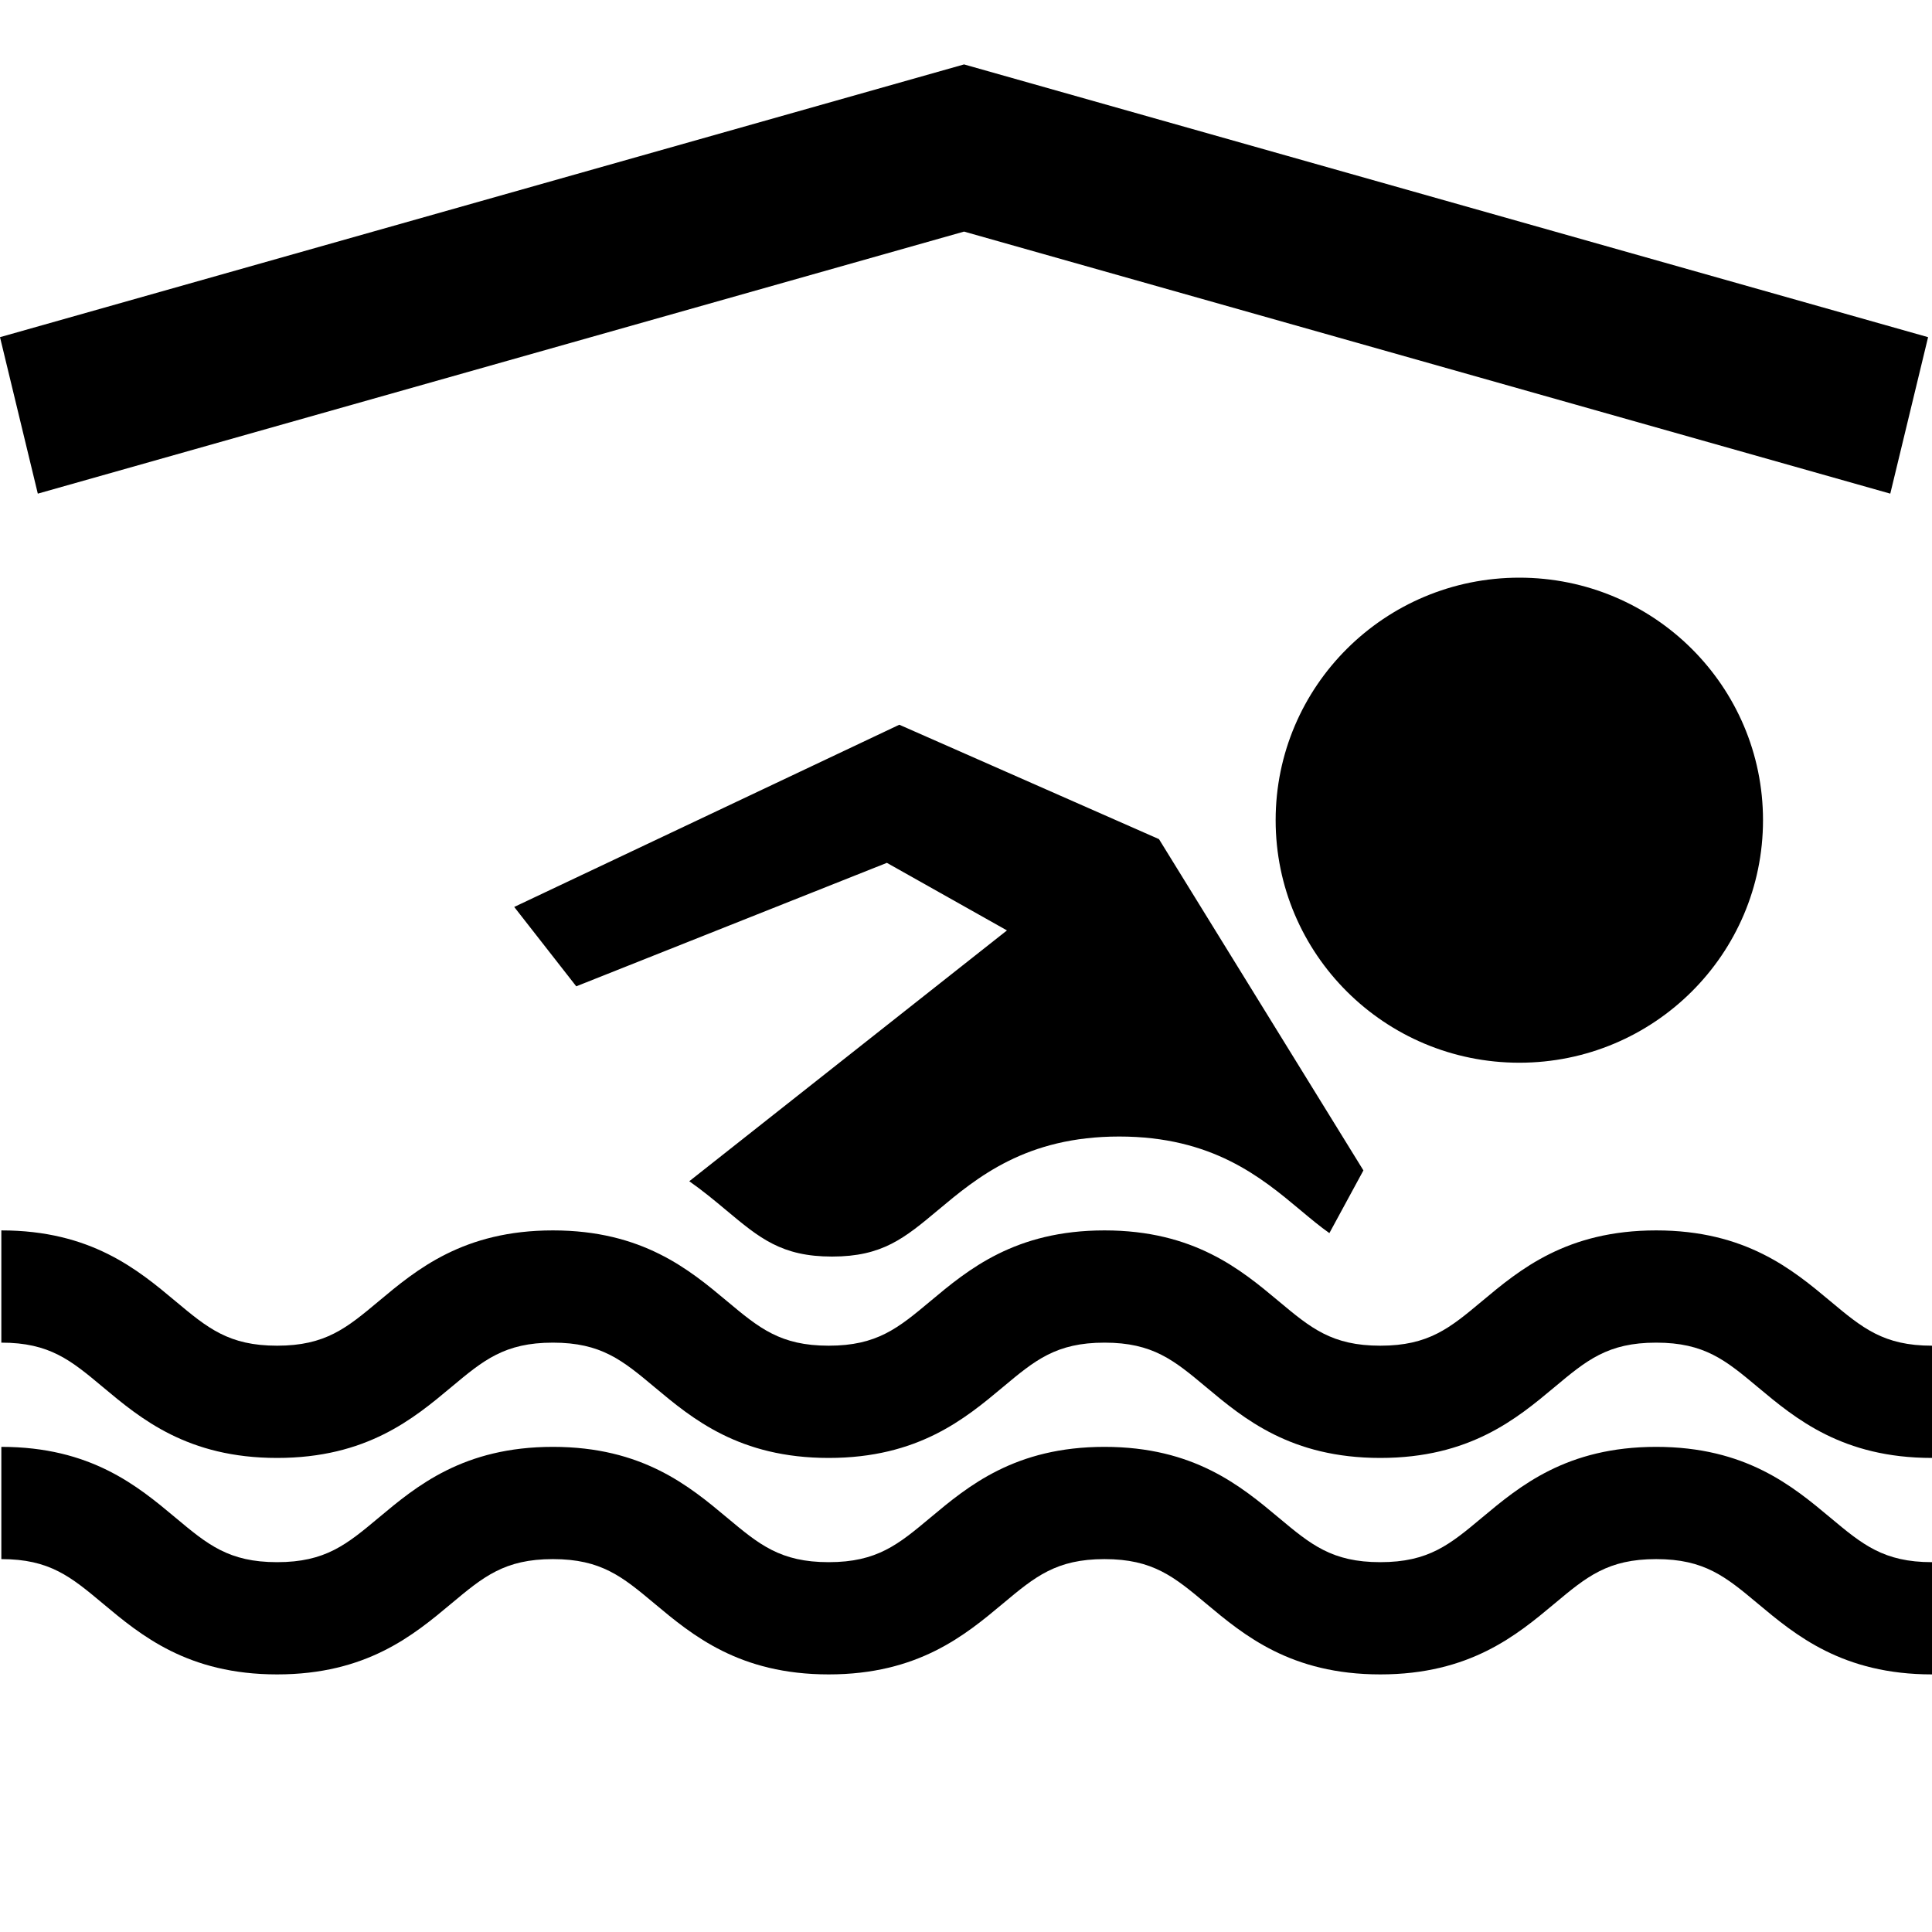
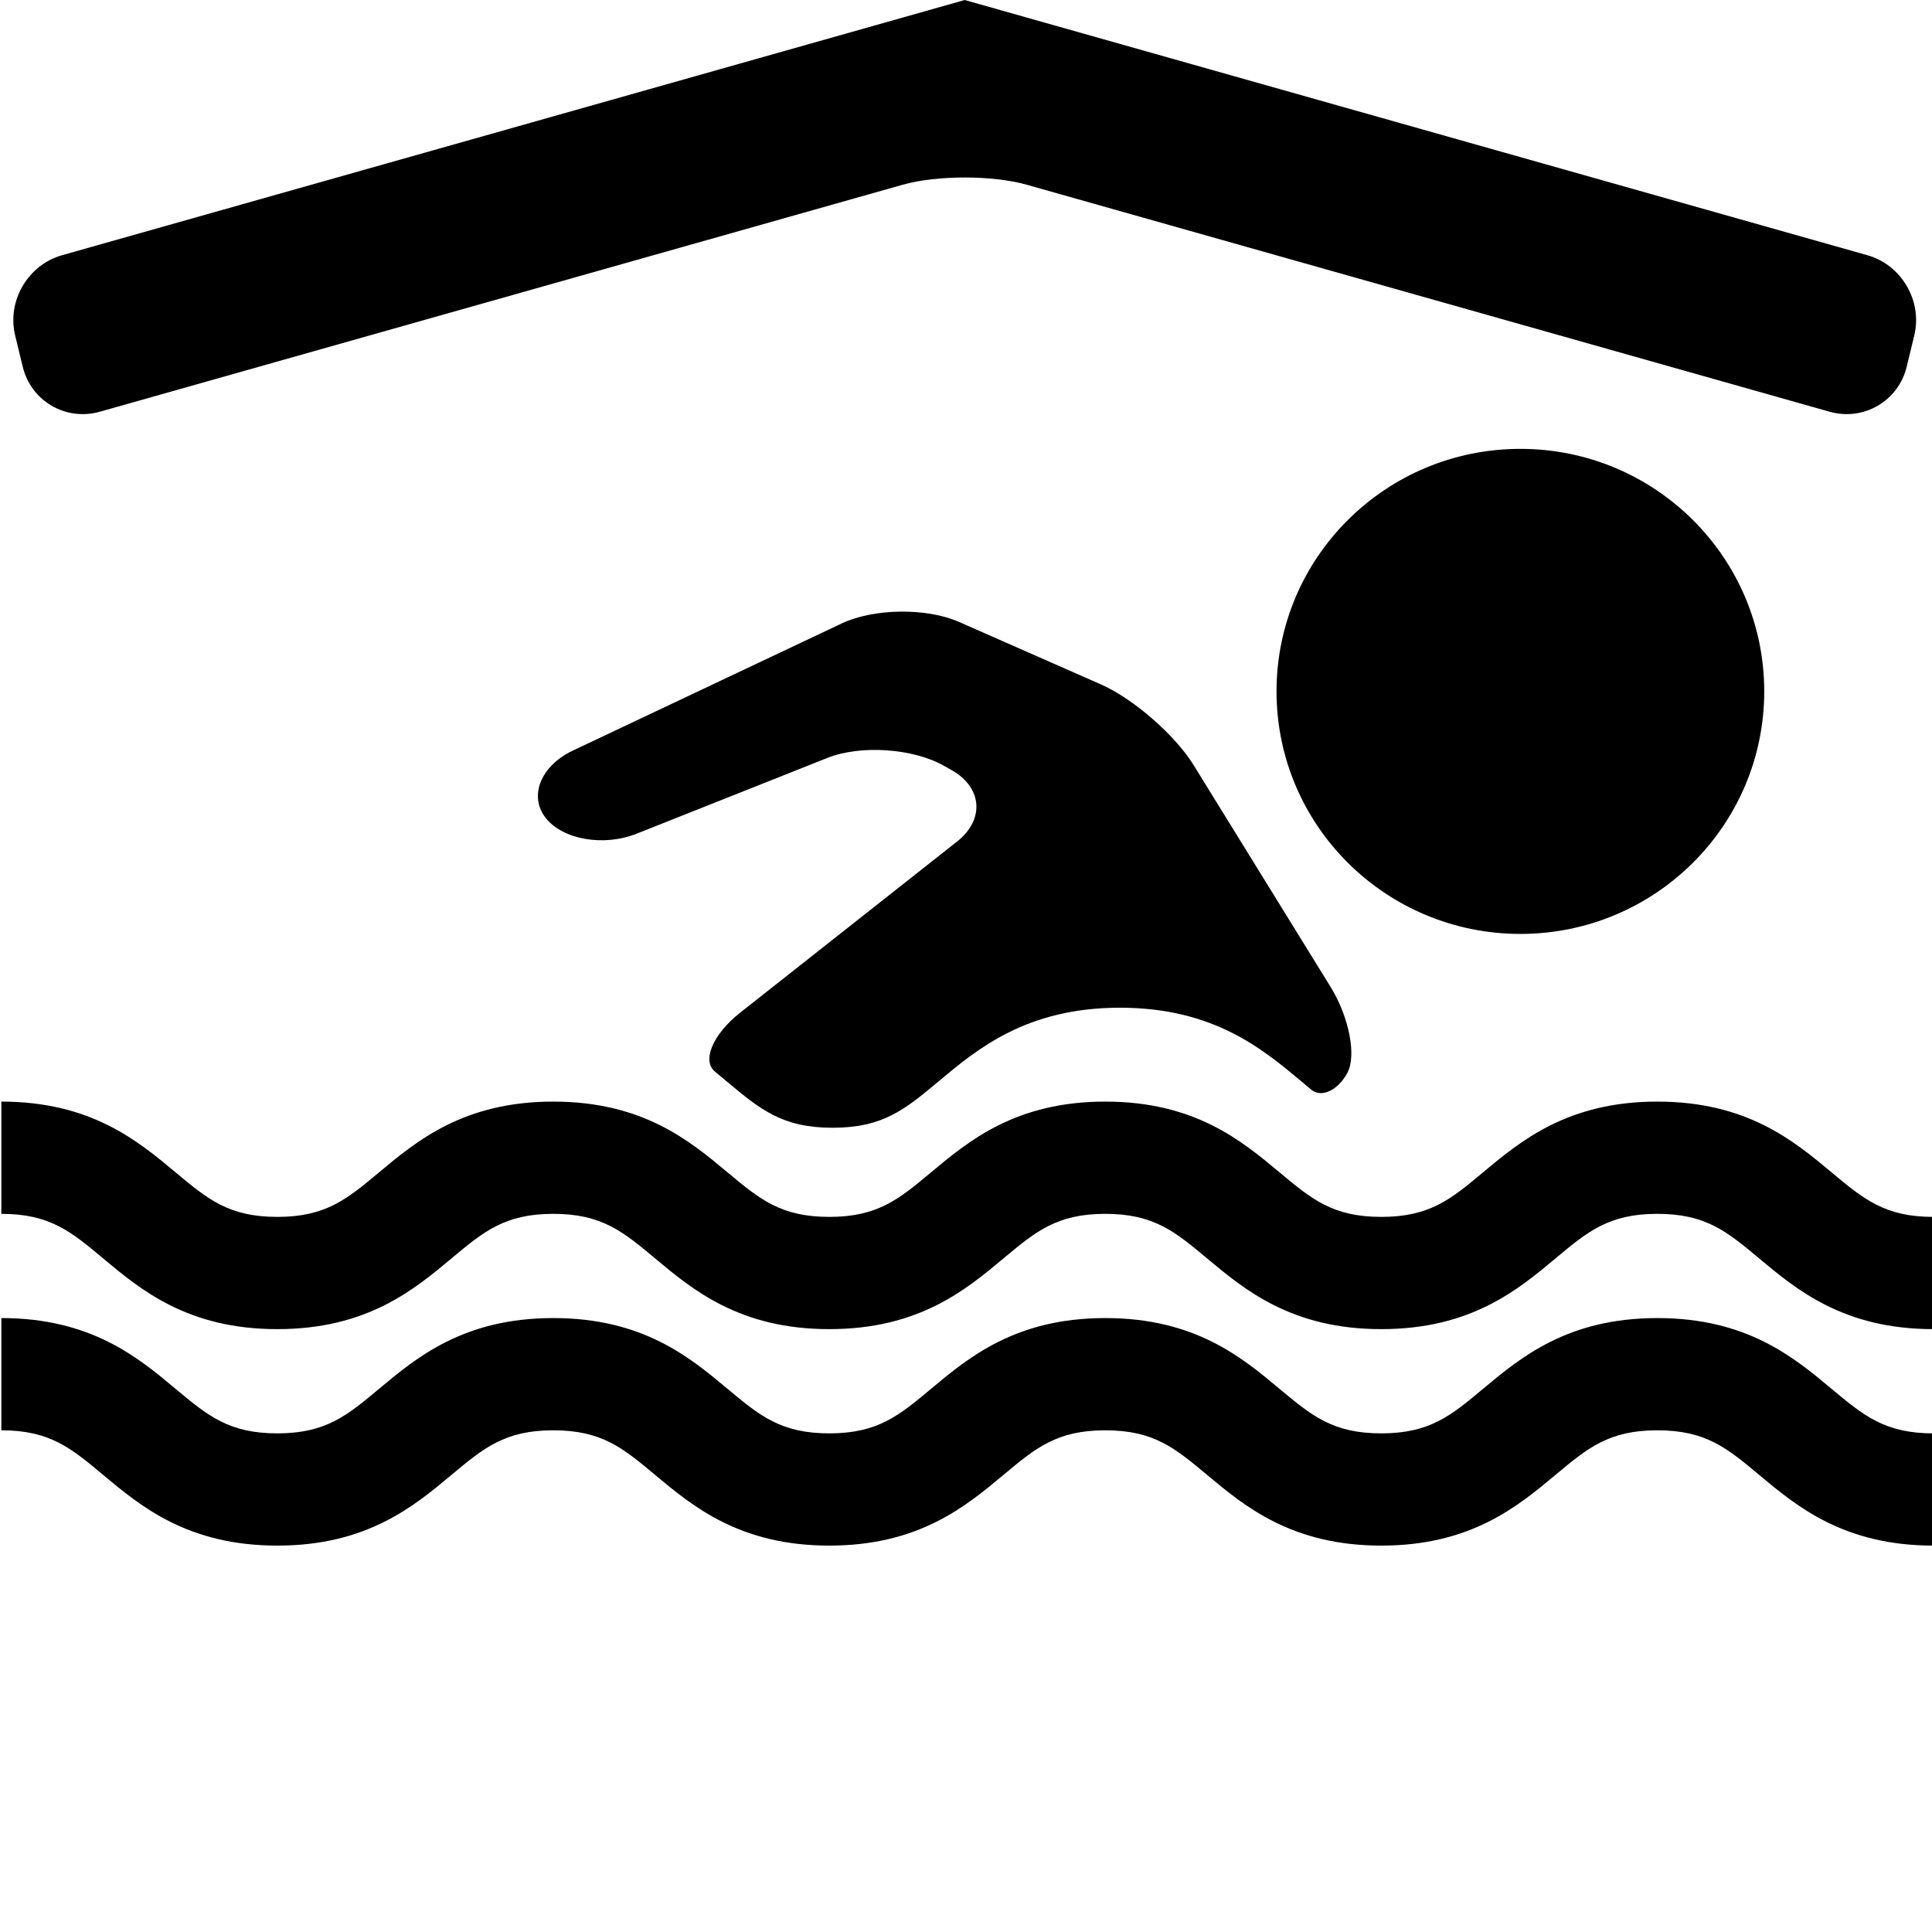
<svg xmlns="http://www.w3.org/2000/svg" version="1.1" id="Layer_2" x="0px" y="0px" width="240px" height="240px" viewBox="0 0 240 240" style="enable-background:new 0 0 240 240;" xml:space="preserve">
-   <path d="M240,181.11c-11.118,0-16.951-4.877-21.638-8.795c-3.982-3.329-6.613-5.527-12.628-5.527c-6.016,0-8.646,2.198-12.628,5.527  c-4.688,3.918-10.521,8.795-21.639,8.795c-11.117,0-16.95-4.877-21.637-8.796c-3.981-3.328-6.611-5.526-12.625-5.526  c-6.014,0-8.644,2.198-12.625,5.526c-4.687,3.919-10.52,8.796-21.637,8.796s-16.949-4.877-21.636-8.796  c-3.981-3.328-6.611-5.526-12.625-5.526c-6.013,0-8.643,2.198-12.624,5.526c-4.687,3.919-10.519,8.796-21.636,8.796  c-11.116,0-16.948-4.877-21.634-8.796c-3.98-3.328-6.61-5.526-12.622-5.526v-13.943c11.116,0,16.948,4.876,21.634,8.795  c3.98,3.328,6.61,5.527,12.622,5.527c6.013,0,8.644-2.199,12.625-5.527c4.686-3.919,10.519-8.795,21.635-8.795  c11.117,0,16.95,4.876,21.636,8.795c3.981,3.328,6.612,5.527,12.625,5.527c6.014,0,8.645-2.199,12.626-5.527  c4.687-3.919,10.519-8.795,21.636-8.795c11.117,0,16.95,4.876,21.637,8.795c3.981,3.328,6.611,5.527,12.625,5.527  c6.016,0,8.646-2.199,12.628-5.528c4.688-3.918,10.521-8.794,21.639-8.794s16.951,4.876,21.638,8.794  c3.982,3.329,6.613,5.528,12.628,5.528V181.11z M188.736,71.76c-16.717,0-30.271,13.489-30.271,30.125  c0,16.639,13.555,30.13,30.271,30.13c16.719,0,30.271-13.491,30.271-30.13C219.007,85.249,205.455,71.76,188.736,71.76z   M110.171,107.186l14.917,8.394l-39.463,31.157c1.693,1.188,3.194,2.436,4.589,3.603c4.146,3.466,6.884,5.755,13.145,5.755  c6.261,0,9-2.289,13.145-5.755c4.878-4.08,10.952-9.157,22.526-9.157s17.648,5.077,22.527,9.157c1.28,1.071,2.427,2.028,3.584,2.841  l4.227-7.789l-25.396-41.153l-32.257-14.21l-47.837,22.635l7.706,9.861L110.171,107.186z M240,194.058  c-6.015,0-8.646-2.199-12.628-5.528c-4.687-3.918-10.52-8.795-21.638-8.795s-16.951,4.877-21.639,8.795  c-3.981,3.329-6.612,5.528-12.628,5.528c-6.014,0-8.644-2.199-12.625-5.527c-4.687-3.919-10.52-8.796-21.637-8.796  c-11.117,0-16.949,4.877-21.636,8.796c-3.981,3.328-6.612,5.527-12.626,5.527c-6.013,0-8.644-2.199-12.625-5.527  c-4.686-3.919-10.519-8.796-21.636-8.796c-11.116,0-16.949,4.877-21.635,8.796c-3.981,3.328-6.612,5.527-12.625,5.527  c-6.012,0-8.642-2.199-12.622-5.527c-4.686-3.919-10.518-8.796-21.634-8.796v13.943c6.012,0,8.642,2.199,12.622,5.527  C17.475,203.124,23.307,208,34.423,208c11.117,0,16.949-4.876,21.636-8.795c3.981-3.328,6.611-5.527,12.624-5.527  c6.014,0,8.644,2.199,12.625,5.527c4.687,3.919,10.519,8.795,21.636,8.795s16.95-4.876,21.637-8.795  c3.981-3.328,6.611-5.527,12.625-5.527c6.014,0,8.644,2.199,12.625,5.527c4.687,3.919,10.52,8.795,21.637,8.795  c11.118,0,16.951-4.876,21.639-8.794c3.982-3.329,6.612-5.528,12.628-5.528c6.015,0,8.646,2.199,12.628,5.528  C223.049,203.124,228.882,208,240,208V194.058z M239.514,41.884l-119.75-33.88L119.763,8l-0.006,0.002L119.752,8l-0.001,0.004  L0,41.884l4.697,19.438l115.06-32.553l115.06,32.553L239.514,41.884z" />
+   <path d="M240.167,165.11c-11.126,0-16.963-4.877-21.652-8.795c-3.985-3.329-6.618-5.527-12.637-5.527  c-6.021,0-8.652,2.198-12.637,5.527c-4.691,3.918-10.528,8.795-21.654,8.795c-11.125,0-16.961-4.877-21.652-8.796  c-3.983-3.328-6.615-5.526-12.634-5.526c-6.018,0-8.649,2.198-12.634,5.526c-4.689,3.919-10.527,8.796-21.651,8.796  c-11.125,0-16.961-4.877-21.651-8.796c-3.984-3.328-6.616-5.526-12.634-5.526c-6.017,0-8.649,2.198-12.633,5.526  c-4.69,3.919-10.526,8.796-21.651,8.796c-11.124,0-16.96-4.877-21.649-8.796c-3.983-3.328-6.614-5.526-12.631-5.526v-13.943  c11.124,0,16.96,4.876,21.649,8.795c3.983,3.328,6.614,5.527,12.631,5.527s8.649-2.199,12.634-5.527  c4.689-3.919,10.526-8.795,21.65-8.795c11.125,0,16.962,4.876,21.651,8.795c3.984,3.328,6.616,5.527,12.634,5.527  s8.65-2.199,12.635-5.527c4.689-3.919,10.526-8.795,21.65-8.795c11.125,0,16.962,4.876,21.652,8.795  c3.984,3.328,6.616,5.527,12.633,5.527c6.02,0,8.652-2.199,12.637-5.528c4.69-3.918,10.528-8.794,21.654-8.794  s16.963,4.876,21.652,8.794c3.985,3.329,6.618,5.528,12.637,5.528V165.11z M188.867,55.76c-16.728,0-30.292,13.489-30.292,30.125  c0,16.639,13.564,30.13,30.292,30.13c16.73,0,30.292-13.491,30.292-30.13C219.159,69.249,205.598,55.76,188.867,55.76z   M102.808,94.141c4.092-1.625,10.579-1.189,14.417,0.968l0.973,0.547c3.838,2.158,4.149,6.154,0.694,8.881l-26.924,21.242  c-3.456,2.727-4.845,6.054-3.087,7.393c0,0,0,0,1.396,1.167c4.148,3.466,6.889,5.755,13.154,5.755c6.266,0,9.006-2.289,13.154-5.755  c4.882-4.08,10.96-9.157,22.542-9.157c11.583,0,17.66,5.077,22.542,9.157c1.281,1.071,1.281,1.071,1.281,1.071  c1.268,0.973,3.257,0.017,4.42-2.125s0.223-6.958-2.089-10.703l-17.005-27.537c-2.312-3.745-7.501-8.259-11.53-10.033l-17.626-7.76  c-4.03-1.774-10.583-1.686-14.563,0.196L71.159,93.241c-3.98,1.882-5.501,5.64-3.381,8.352c2.121,2.712,7.204,3.601,11.295,1.976  L102.808,94.141z M240.167,178.058c-6.019,0-8.651-2.199-12.637-5.528c-4.689-3.918-10.526-8.795-21.652-8.795  s-16.964,4.877-21.654,8.795c-3.984,3.329-6.617,5.528-12.637,5.528c-6.018,0-8.649-2.199-12.633-5.527  c-4.69-3.919-10.527-8.796-21.652-8.796c-11.124,0-16.961,4.877-21.65,8.796c-3.984,3.328-6.617,5.527-12.635,5.527  s-8.65-2.199-12.634-5.527c-4.689-3.919-10.526-8.796-21.651-8.796c-11.124,0-16.961,4.877-21.65,8.796  c-3.984,3.328-6.617,5.527-12.634,5.527s-8.647-2.199-12.631-5.527c-4.689-3.919-10.525-8.796-21.649-8.796v13.943  c6.017,0,8.647,2.199,12.631,5.527C17.487,187.124,23.323,192,34.447,192c11.125,0,16.961-4.876,21.651-8.795  c3.984-3.328,6.616-5.527,12.633-5.527c6.018,0,8.65,2.199,12.634,5.527c4.69,3.919,10.526,8.795,21.651,8.795  c11.125,0,16.962-4.876,21.651-8.795c3.984-3.328,6.616-5.527,12.634-5.527c6.019,0,8.65,2.199,12.634,5.527  c4.69,3.919,10.527,8.795,21.652,8.795c11.126,0,16.963-4.876,21.654-8.794c3.984-3.329,6.616-5.528,12.637-5.528  c6.019,0,8.651,2.199,12.637,5.528c4.689,3.918,10.526,8.794,21.652,8.794V178.058z M237.8,41.66  c1.034-4.277-1.586-8.756-5.823-9.954L127.55,2.182c-4.237-1.198-7.703-2.179-7.704-2.18S119.845,0,119.843,0.001s-0.004,0-0.005,0  s-0.002,0-0.003,0.001s-3.467,0.982-7.704,2.18L7.703,31.706c-4.237,1.198-6.857,5.677-5.823,9.954l0.94,3.886  c1.034,4.277,5.346,6.796,9.583,5.599l99.734-28.197c4.237-1.198,11.169-1.198,15.406,0l99.733,28.197  c4.237,1.198,8.55-1.322,9.584-5.599L237.8,41.66z" />
</svg>
